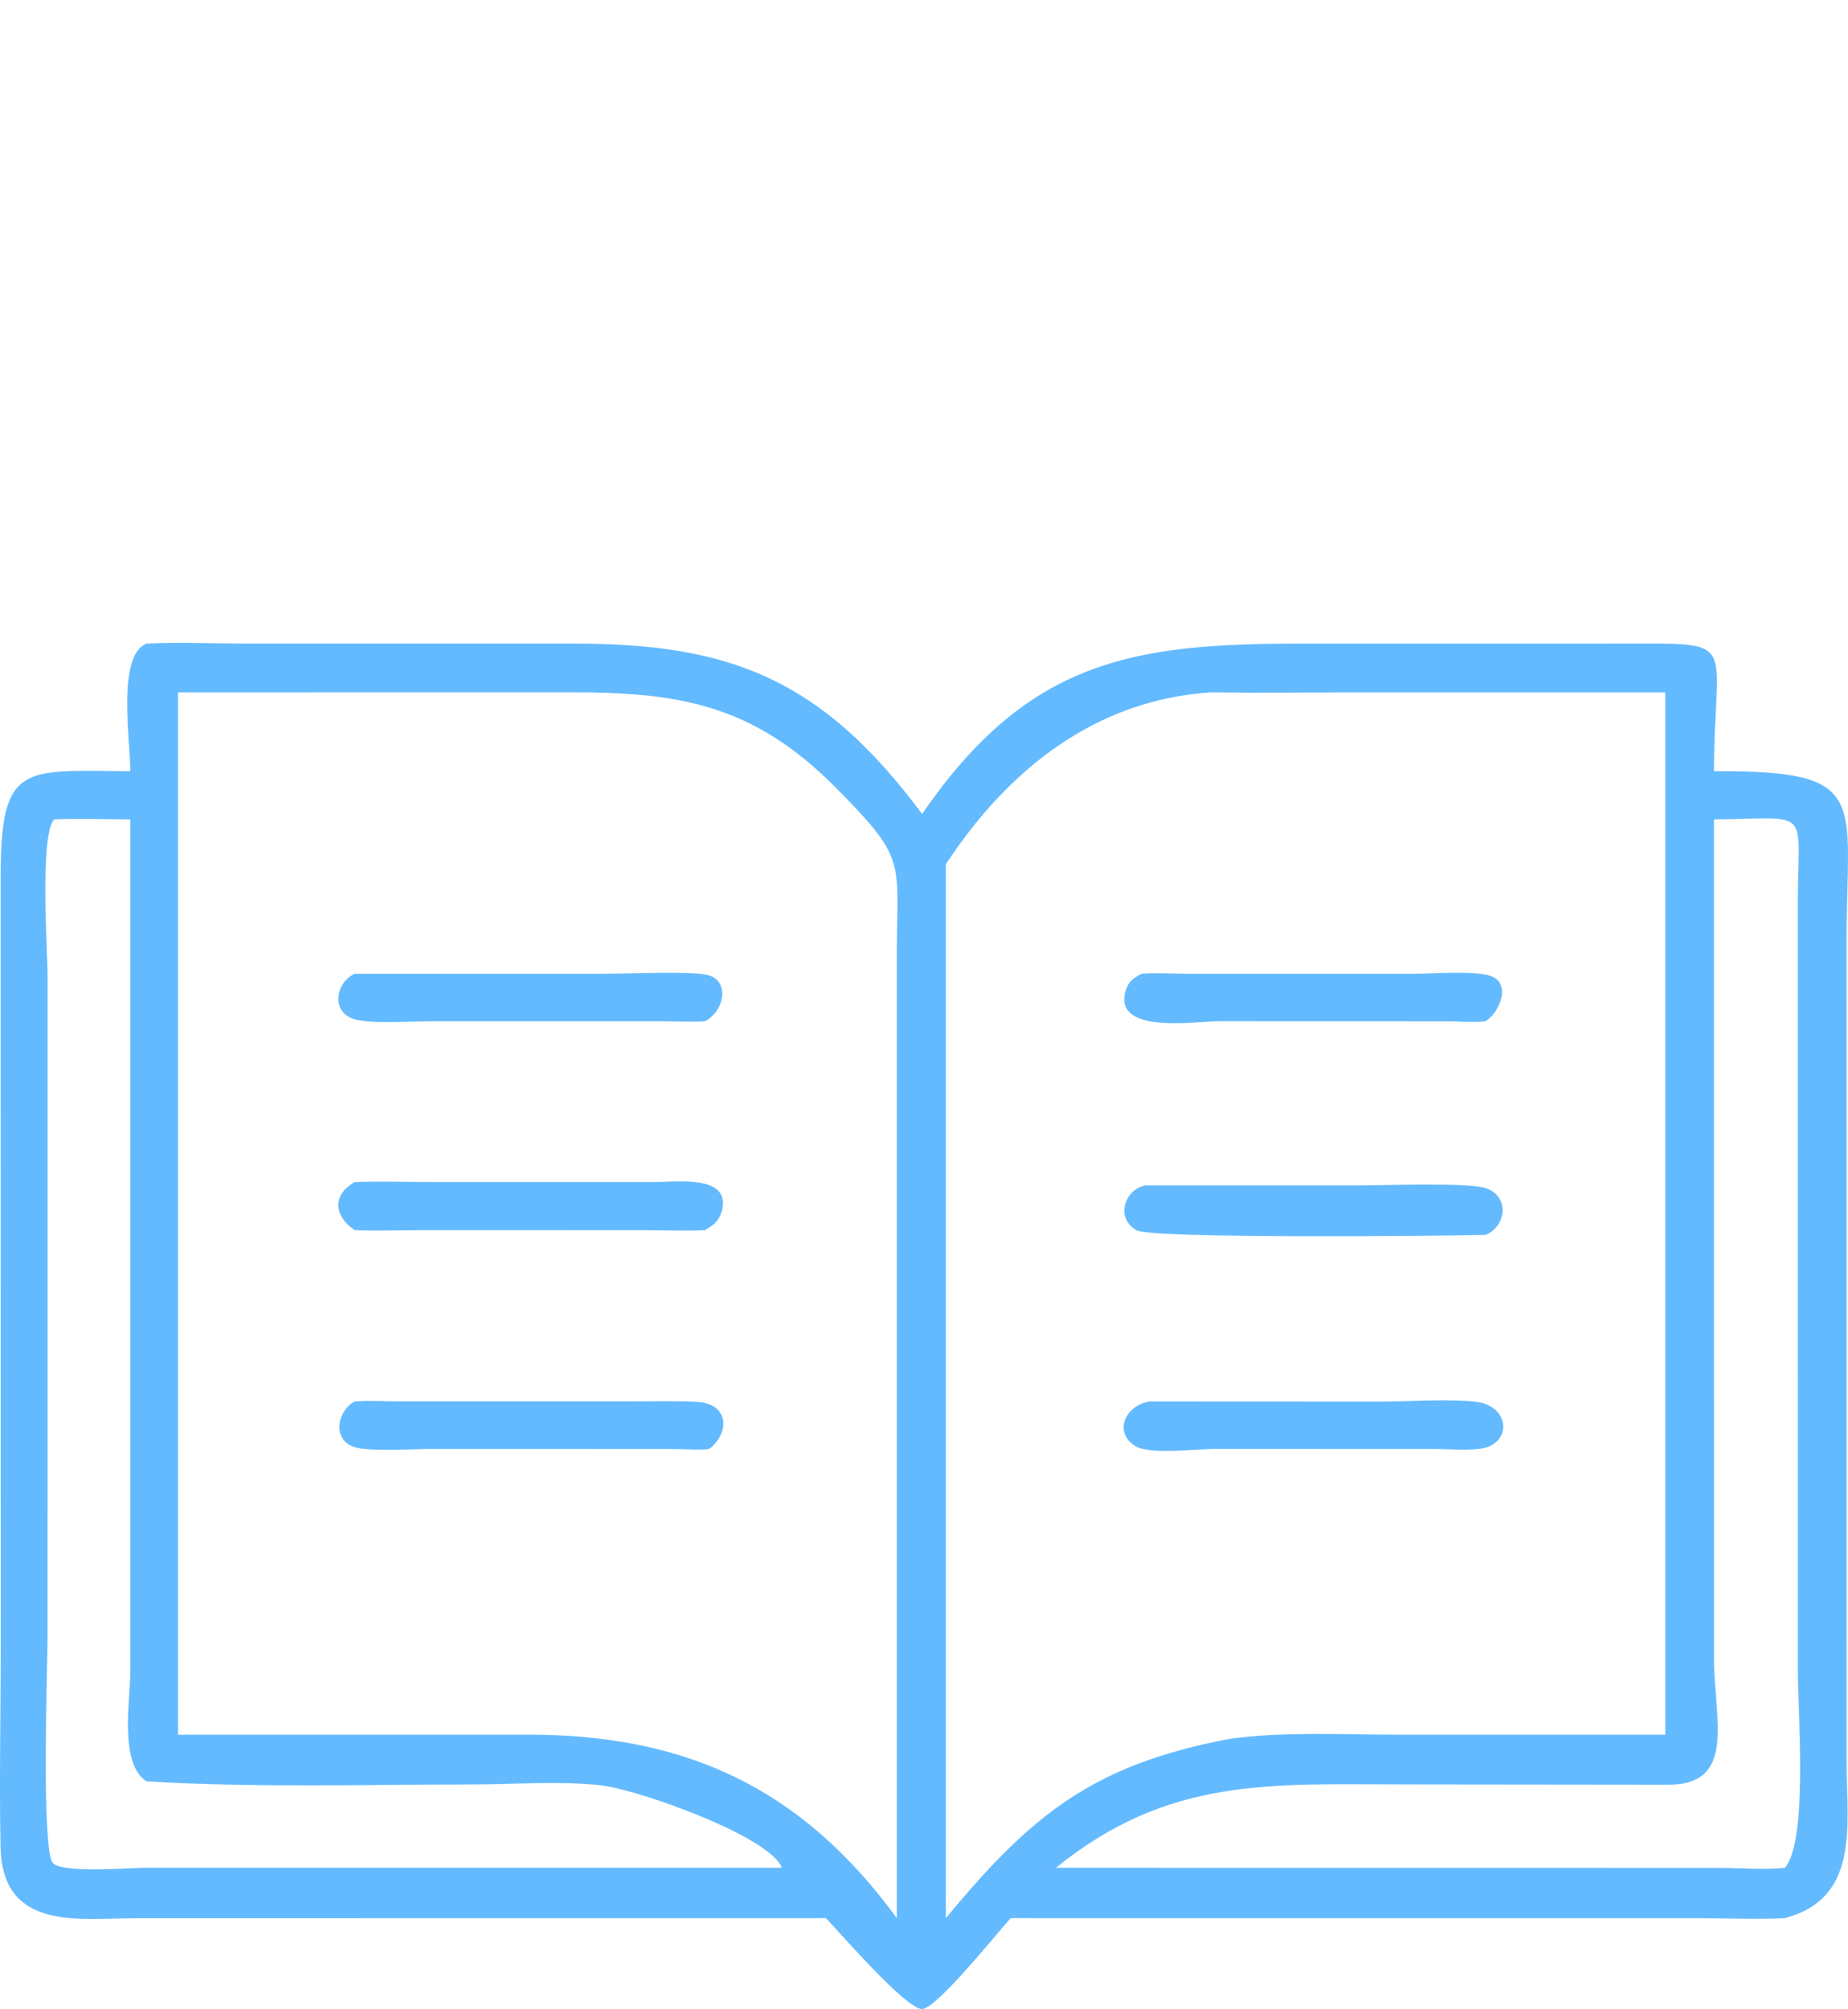
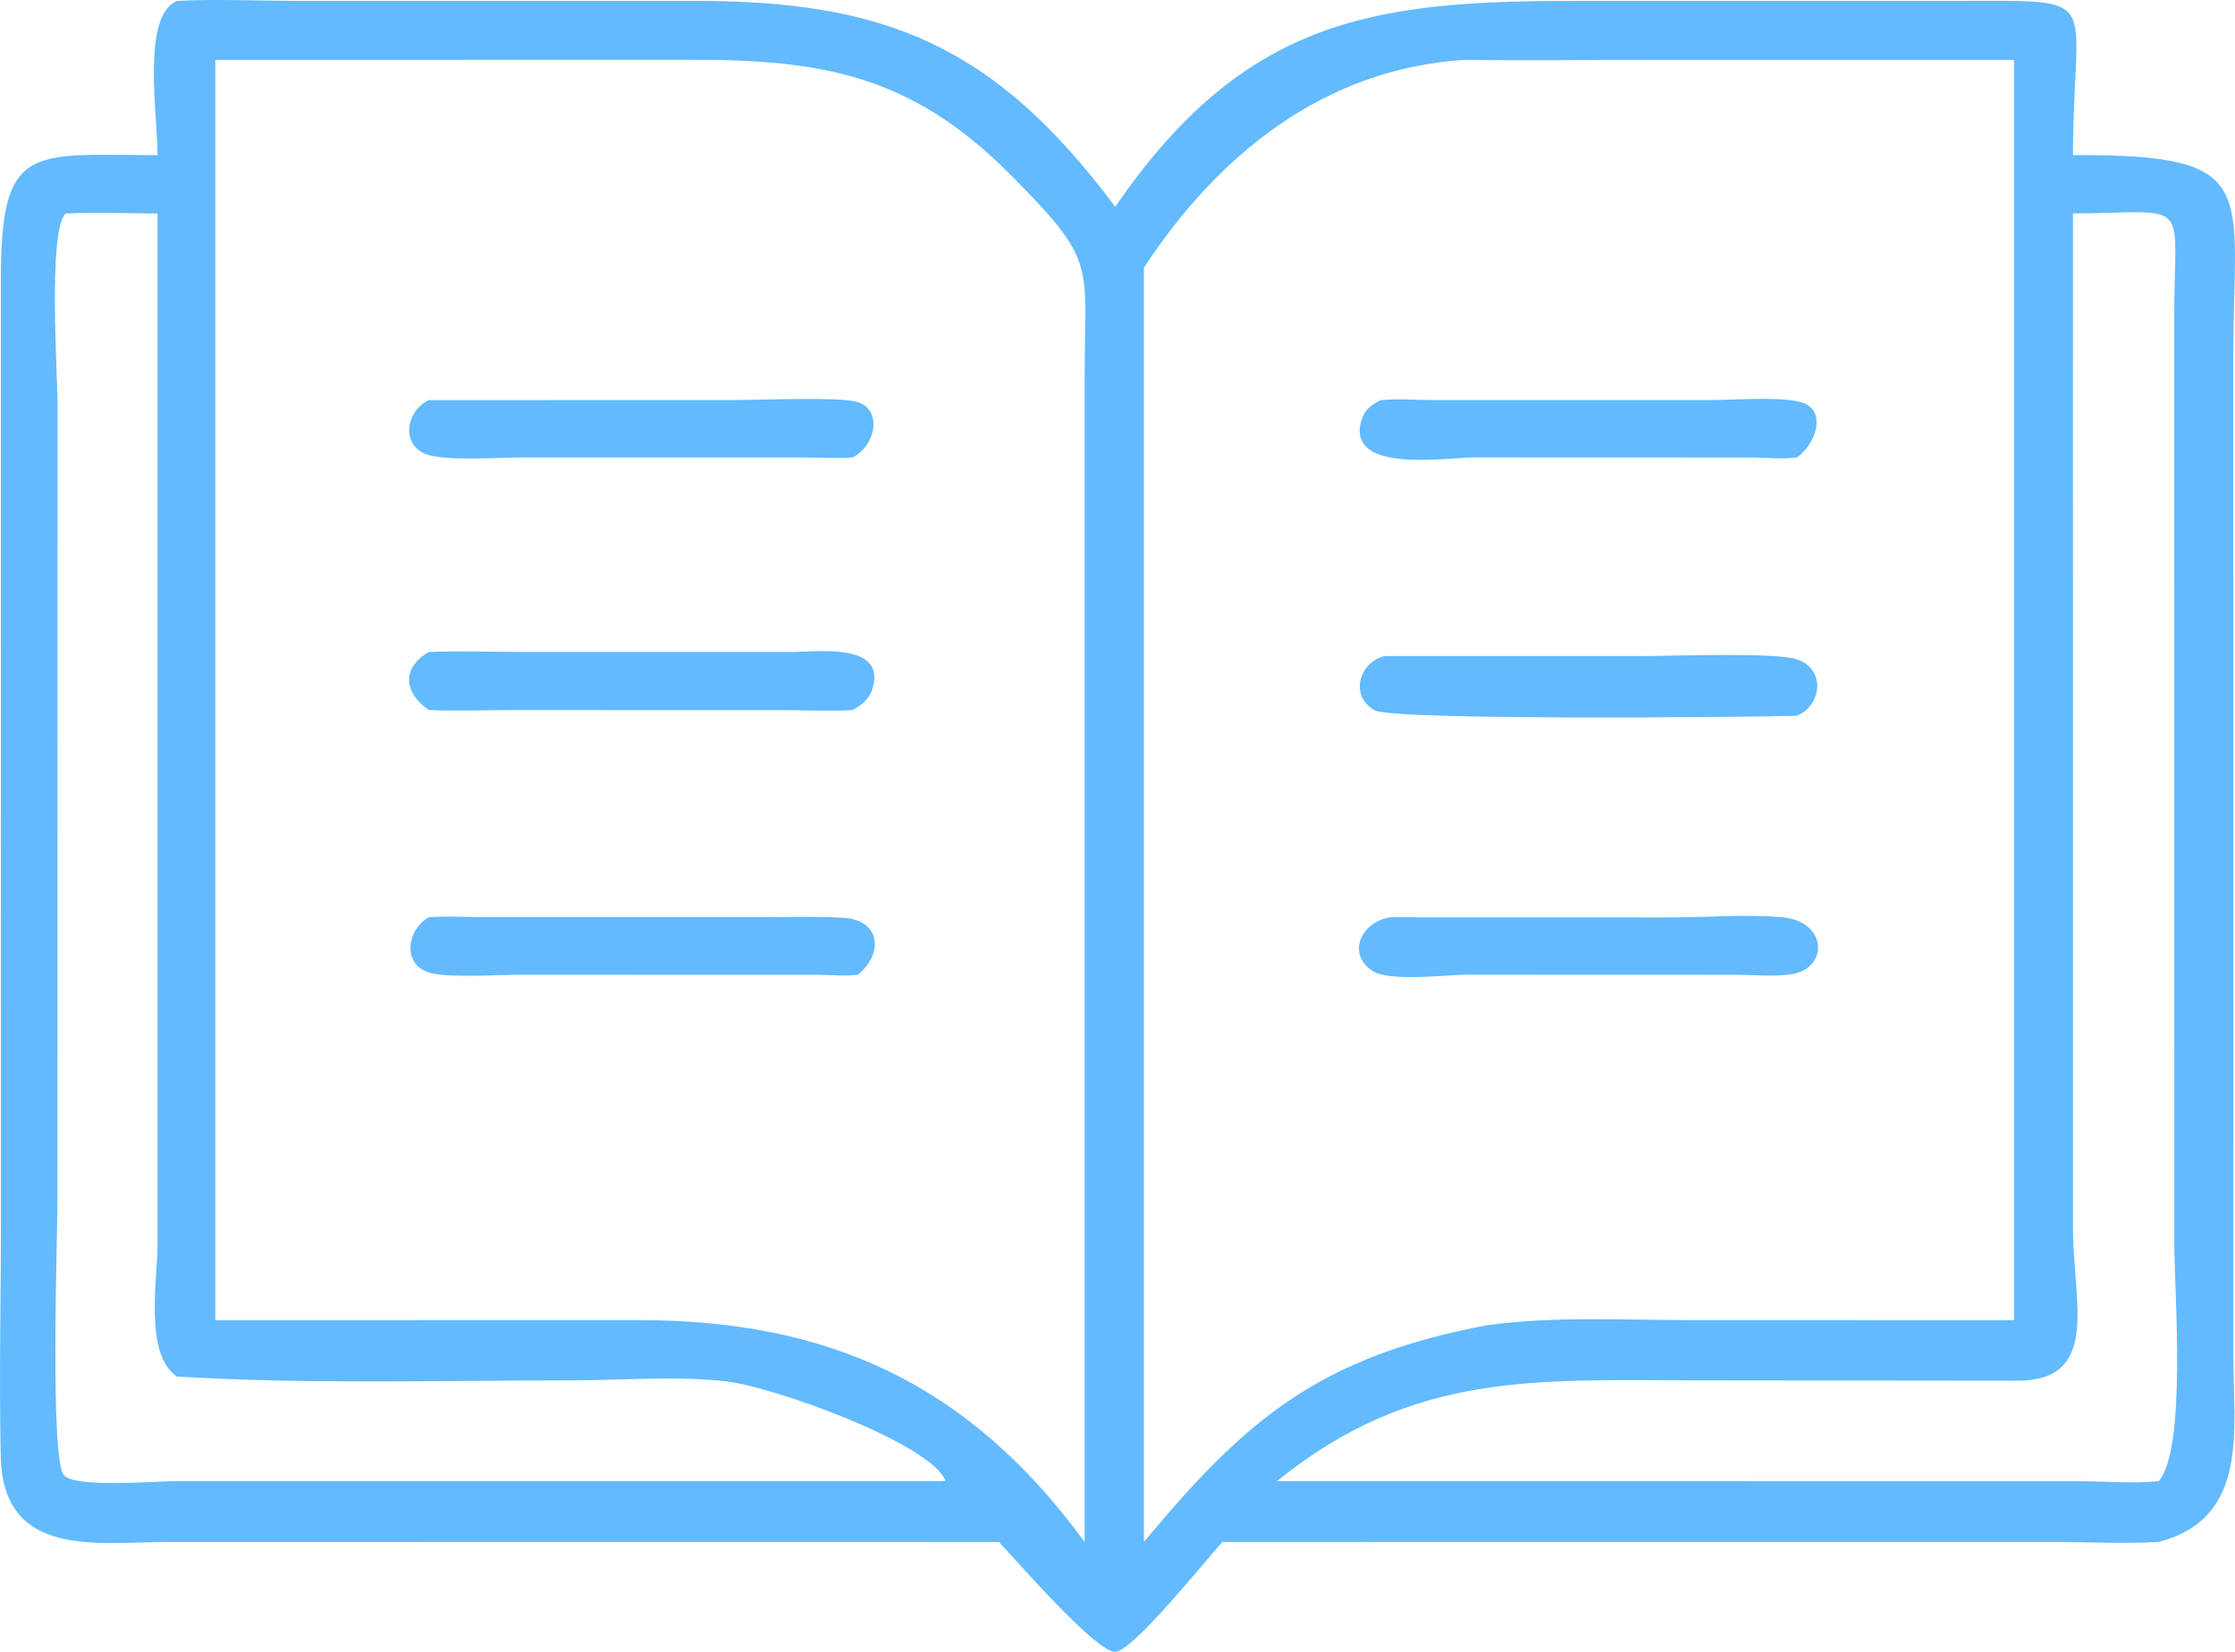
- <svg xmlns="http://www.w3.org/2000/svg" width="46" height="50" viewBox="0 0 46 50" fill="none">
-   <path d="M3.242 19.193C3.246 18.395 2.906 16.331 3.641 16.019C4.445 15.977 5.272 16.017 6.077 16.018L14.304 16.018C18.187 16.017 20.46 16.908 22.953 20.257C25.594 16.412 28.221 16.02 32.337 16.019L40.335 16.018C43.362 16.019 42.671 15.849 42.665 19.193C46.573 19.171 45.966 19.875 45.965 23.34L45.966 43.928C45.968 45.428 46.297 47.251 44.428 47.738C43.721 47.777 42.996 47.74 42.287 47.739L25.159 47.738C24.804 48.126 23.304 50.005 22.949 50C22.546 49.995 20.93 48.131 20.56 47.738L3.397 47.74C2.008 47.74 0.063 48.081 0.016 45.986C-0.022 44.323 0.021 42.648 0.02 40.983L0.018 21.755C0.019 18.942 0.626 19.187 3.242 19.193ZM4.431 17.232V43.173L13.125 43.172C17.019 43.167 19.922 44.453 22.324 47.738L22.324 23.742C22.324 21.403 22.601 21.412 20.793 19.592C18.735 17.521 16.887 17.228 14.179 17.23L4.431 17.232ZM30.141 17.232C27.255 17.418 25.083 19.167 23.544 21.509V47.738C25.655 45.195 27.163 43.929 30.609 43.276C31.989 43.088 33.424 43.172 34.815 43.172L41.452 43.173V17.232H33.921C32.662 17.232 31.4 17.25 30.141 17.232ZM1.352 20.394C0.983 20.732 1.185 23.712 1.185 24.332L1.183 40.7C1.183 41.424 1.025 46.024 1.315 46.365C1.539 46.628 3.218 46.487 3.577 46.487H19.357L19.46 46.481C19.165 45.713 15.931 44.546 14.954 44.434C13.916 44.315 12.791 44.412 11.742 44.412C9.048 44.414 6.329 44.498 3.641 44.333C2.963 43.87 3.242 42.361 3.243 41.574L3.242 20.394C2.615 20.392 1.978 20.367 1.352 20.394ZM42.665 20.394L42.666 41.315C42.667 42.774 43.242 44.425 41.516 44.419L34.981 44.411C31.634 44.411 29.091 44.21 26.282 46.487L42.833 46.489C43.357 46.49 43.908 46.54 44.428 46.487C45.012 45.822 44.751 42.587 44.751 41.609L44.75 22.494C44.749 20.049 45.14 20.372 42.665 20.394Z" fill="#63BAFF" />
-   <path d="M17.549 25.415C17.214 25.442 16.862 25.416 16.525 25.416L10.743 25.416C10.264 25.416 9.246 25.489 8.825 25.367C8.235 25.197 8.344 24.46 8.826 24.236L15.129 24.234C15.607 24.234 17.25 24.164 17.633 24.27C18.169 24.419 18.032 25.172 17.549 25.415ZM36.982 25.415C36.685 25.456 36.355 25.419 36.055 25.417L30.336 25.415C29.79 25.415 27.692 25.761 28.02 24.653C28.087 24.428 28.216 24.34 28.415 24.236C28.768 24.204 29.134 24.234 29.489 24.235L35.215 24.235C35.706 24.233 36.568 24.162 37.028 24.267C37.649 24.409 37.358 25.171 36.982 25.415ZM8.826 30.615C8.304 30.255 8.266 29.744 8.826 29.42C9.447 29.395 10.078 29.418 10.699 29.418L16.31 29.419C16.813 29.419 18.233 29.22 17.962 30.158C17.894 30.394 17.753 30.498 17.549 30.615C17.084 30.643 16.607 30.619 16.14 30.617L10.489 30.616C9.935 30.617 9.379 30.638 8.826 30.615ZM36.982 30.733C35.936 30.764 28.671 30.831 28.292 30.62C27.767 30.327 27.974 29.623 28.501 29.503L33.805 29.503C34.453 29.503 36.535 29.421 36.986 29.572C37.577 29.77 37.504 30.515 36.982 30.733ZM17.658 36.061C17.394 36.097 17.101 36.066 16.833 36.064L10.759 36.062C10.317 36.062 9.251 36.13 8.862 36.027C8.261 35.868 8.37 35.135 8.826 34.88C9.209 34.85 9.611 34.879 9.996 34.879L15.57 34.879C16.157 34.879 16.753 34.859 17.34 34.889C18.127 34.929 18.194 35.623 17.658 36.061ZM36.806 36.061C36.454 36.102 36.088 36.066 35.733 36.063L30.215 36.061C29.786 36.062 28.611 36.213 28.255 35.988C27.701 35.637 28.023 34.967 28.616 34.88L34.324 34.883C35.087 34.885 35.937 34.813 36.685 34.881C37.643 34.967 37.641 35.988 36.806 36.061Z" fill="#63BAFF" />
+ <svg xmlns="http://www.w3.org/2000/svg" width="46" height="34" viewBox="0 0 46 34" fill="none">
+   <path d="M3.242 3.193C3.246 2.395 2.906 0.331 3.641 0.019C4.445 -0.023 5.272 0.017 6.077 0.018L14.304 0.018C18.187 0.017 20.46 0.908 22.953 4.257C25.594 0.411 28.221 0.02 32.337 0.019L40.335 0.018C43.362 0.019 42.671 -0.151 42.665 3.193C46.573 3.171 45.966 3.875 45.965 7.34L45.966 27.928C45.968 29.428 46.297 31.251 44.428 31.738C43.721 31.777 42.996 31.74 42.287 31.739L25.159 31.738C24.804 32.126 23.304 34.005 22.949 34C22.546 33.995 20.93 32.131 20.56 31.738L3.397 31.74C2.008 31.74 0.063 32.081 0.016 29.986C-0.022 28.323 0.021 26.648 0.02 24.983L0.018 5.755C0.019 2.942 0.626 3.187 3.242 3.193ZM4.431 1.232V27.173L13.125 27.172C17.019 27.167 19.922 28.453 22.324 31.738L22.324 7.742C22.324 5.403 22.601 5.412 20.793 3.592C18.735 1.521 16.887 1.228 14.179 1.23L4.431 1.232ZM30.141 1.232C27.255 1.418 25.083 3.167 23.544 5.509V31.738C25.655 29.195 27.163 27.929 30.609 27.276C31.989 27.088 33.424 27.172 34.815 27.172L41.452 27.173V1.232H33.921C32.662 1.232 31.4 1.25 30.141 1.232ZM1.352 4.394C0.983 4.732 1.185 7.712 1.185 8.332L1.183 24.701C1.183 25.424 1.025 30.024 1.315 30.365C1.539 30.628 3.218 30.488 3.577 30.487H19.357L19.46 30.481C19.165 29.713 15.931 28.546 14.954 28.434C13.916 28.315 12.791 28.412 11.742 28.412C9.048 28.414 6.329 28.497 3.641 28.333C2.963 27.87 3.242 26.36 3.243 25.574L3.242 4.394C2.615 4.392 1.978 4.367 1.352 4.394ZM42.665 4.394L42.666 25.315C42.667 26.774 43.242 28.425 41.516 28.419L34.981 28.412C31.634 28.411 29.091 28.21 26.282 30.487L42.833 30.489C43.357 30.49 43.908 30.54 44.428 30.487C45.012 29.822 44.751 26.587 44.751 25.609L44.75 6.494C44.749 4.049 45.14 4.372 42.665 4.394Z" fill="#63BAFF" />
+   <path d="M17.549 9.415C17.214 9.442 16.862 9.416 16.525 9.416L10.743 9.416C10.264 9.415 9.246 9.489 8.825 9.367C8.235 9.197 8.344 8.46 8.826 8.236L15.129 8.234C15.607 8.234 17.25 8.164 17.633 8.27C18.169 8.419 18.032 9.172 17.549 9.415ZM36.982 9.415C36.685 9.456 36.355 9.419 36.055 9.417L30.336 9.415C29.79 9.415 27.692 9.76 28.02 8.653C28.087 8.428 28.216 8.34 28.415 8.236C28.768 8.204 29.134 8.234 29.489 8.235L35.215 8.235C35.706 8.233 36.568 8.162 37.028 8.267C37.649 8.409 37.358 9.171 36.982 9.415ZM8.826 14.615C8.304 14.255 8.266 13.744 8.826 13.42C9.447 13.395 10.078 13.418 10.699 13.418L16.31 13.419C16.813 13.419 18.233 13.22 17.962 14.158C17.894 14.394 17.753 14.498 17.549 14.615C17.084 14.643 16.607 14.619 16.14 14.617L10.489 14.616C9.935 14.617 9.379 14.638 8.826 14.615ZM36.982 14.733C35.936 14.764 28.671 14.831 28.292 14.62C27.767 14.327 27.974 13.623 28.501 13.503L33.805 13.503C34.453 13.504 36.535 13.421 36.986 13.572C37.577 13.77 37.504 14.515 36.982 14.733ZM17.658 20.061C17.394 20.097 17.101 20.066 16.833 20.064L10.759 20.062C10.317 20.062 9.251 20.13 8.862 20.027C8.261 19.868 8.37 19.135 8.826 18.88C9.209 18.85 9.611 18.879 9.996 18.879L15.57 18.879C16.157 18.879 16.753 18.859 17.34 18.889C18.127 18.929 18.194 19.623 17.658 20.061ZM36.806 20.061C36.454 20.102 36.088 20.066 35.733 20.063L30.215 20.061C29.786 20.062 28.611 20.213 28.255 19.988C27.701 19.637 28.023 18.967 28.616 18.88L34.324 18.883C35.087 18.885 35.937 18.814 36.685 18.881C37.643 18.967 37.641 19.988 36.806 20.061Z" fill="#63BAFF" />
</svg>
